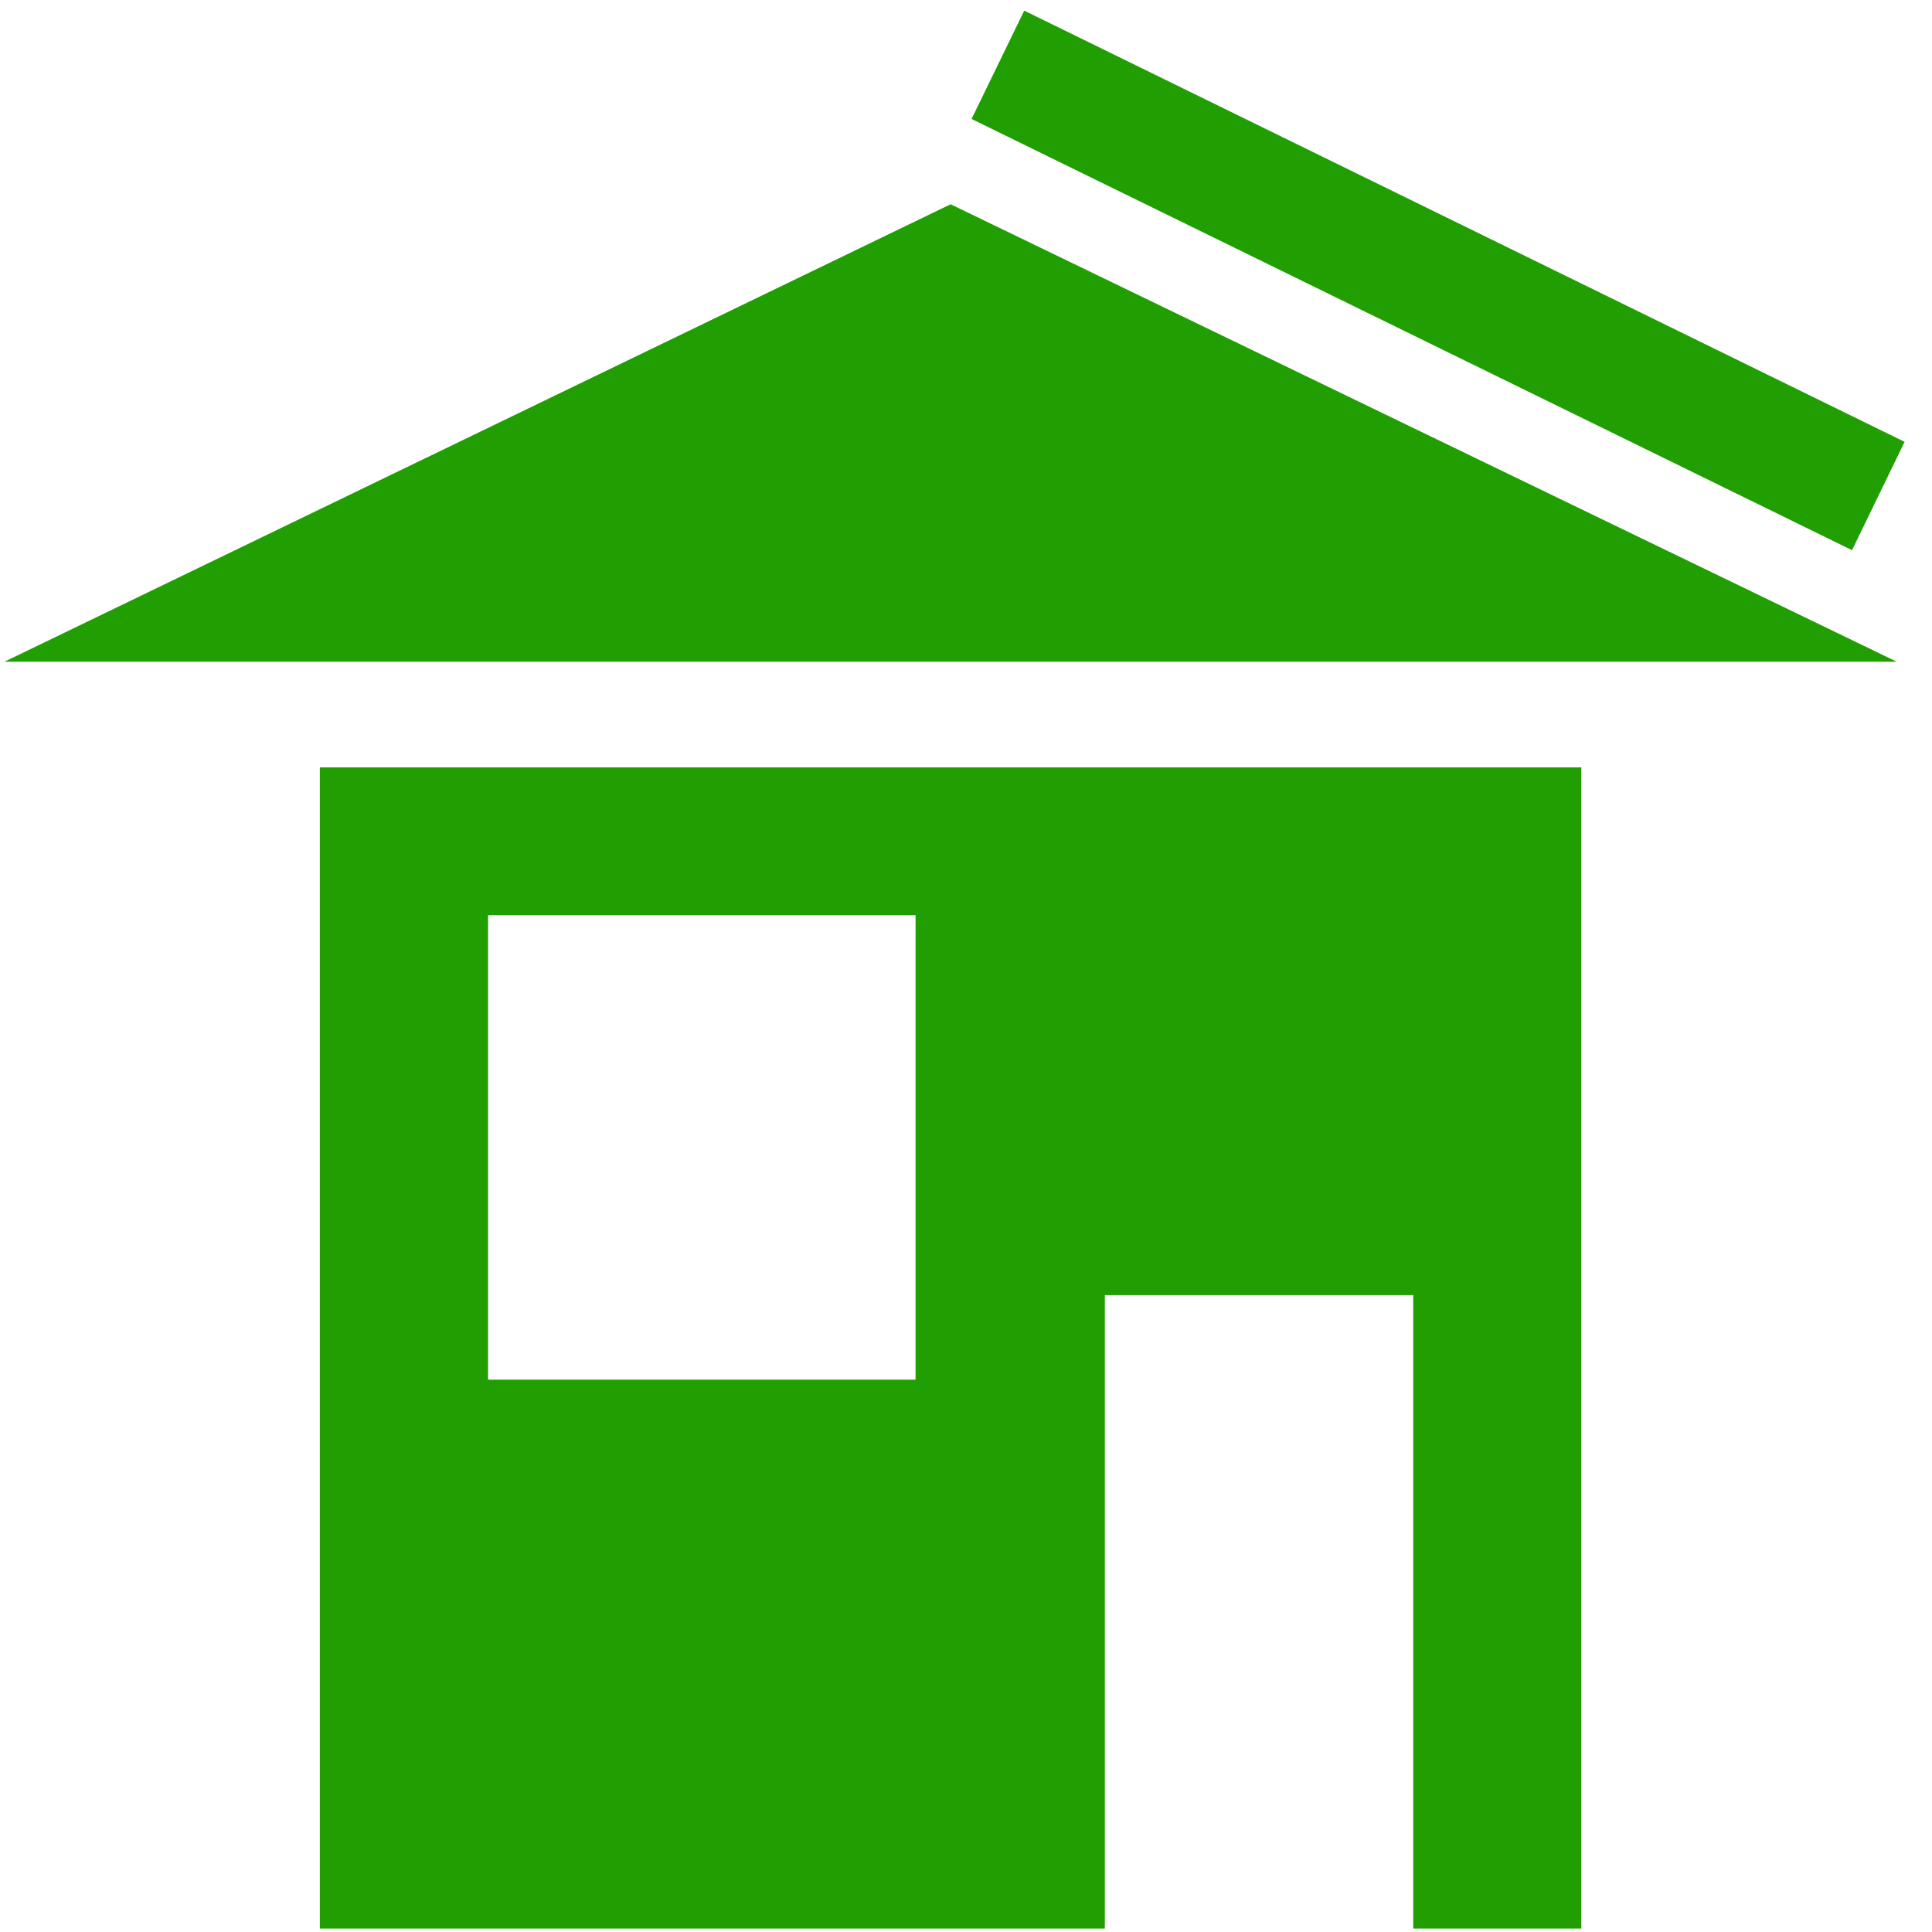
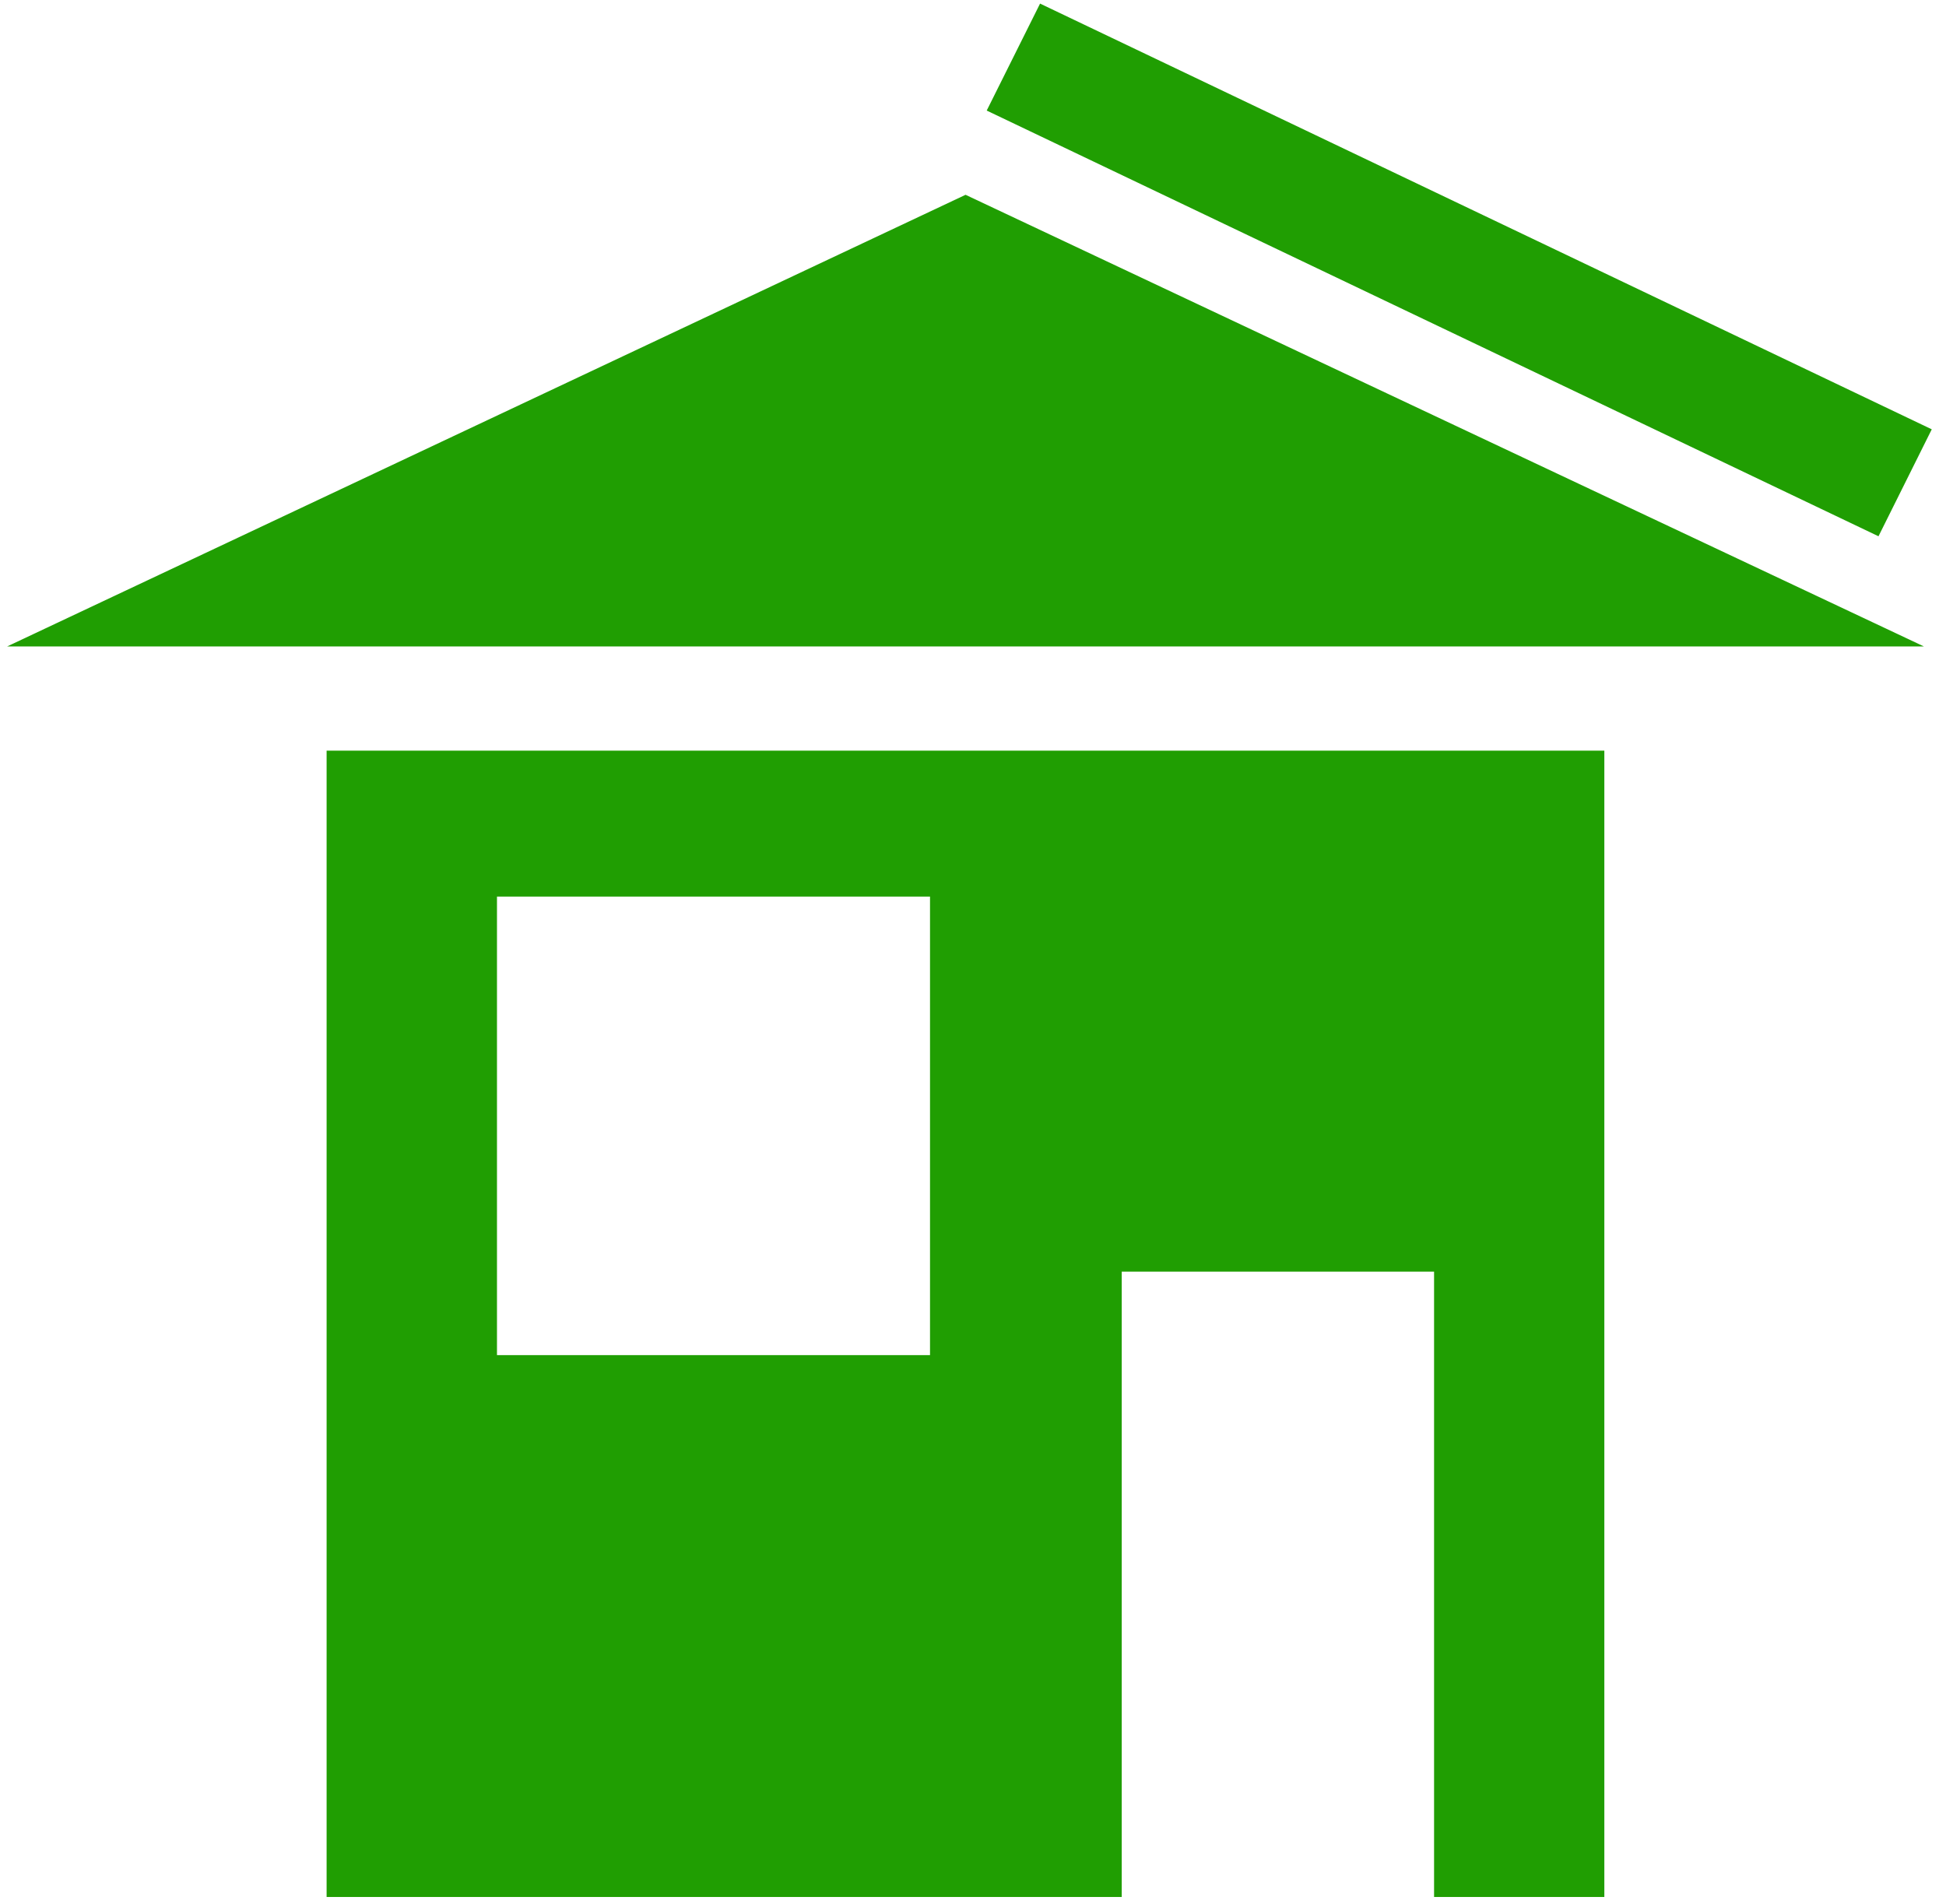
- <svg xmlns="http://www.w3.org/2000/svg" width="66" height="66" viewBox="0 0 66 66" fill="none">
-   <path d="M54.021 65.883V26.215H10.926V65.883H37.743V44.243H48.278V65.883H54.021ZM31.277 47.132H16.672V31.265H31.277V47.132Z" fill="#209E02" />
-   <path d="M0.15 22.606H64.796L32.474 6.978L0.15 22.606Z" fill="#209E02" />
-   <path d="M65.064 15.094L63.268 18.795L33.19 4.064L34.989 0.363L65.064 15.094Z" fill="#209E02" />
+ <svg xmlns="http://www.w3.org/2000/svg" width="91" height="89" viewBox="0 0 91 89" fill="none">
+   <path d="M75.023 88.706V35.102H15.273V88.706H52.455V59.464H67.061V88.706H75.023ZM43.49 63.368H23.24V41.926H43.49V63.368Z" fill="#209E02" />
+   <path d="M0.336 30.228H89.965L45.152 9.109L0.336 30.228Z" fill="#209E02" />
+   <path d="M90.334 20.076L87.843 25.077L46.141 5.17L48.636 0.168L90.334 20.076Z" fill="#209E02" />
</svg>
